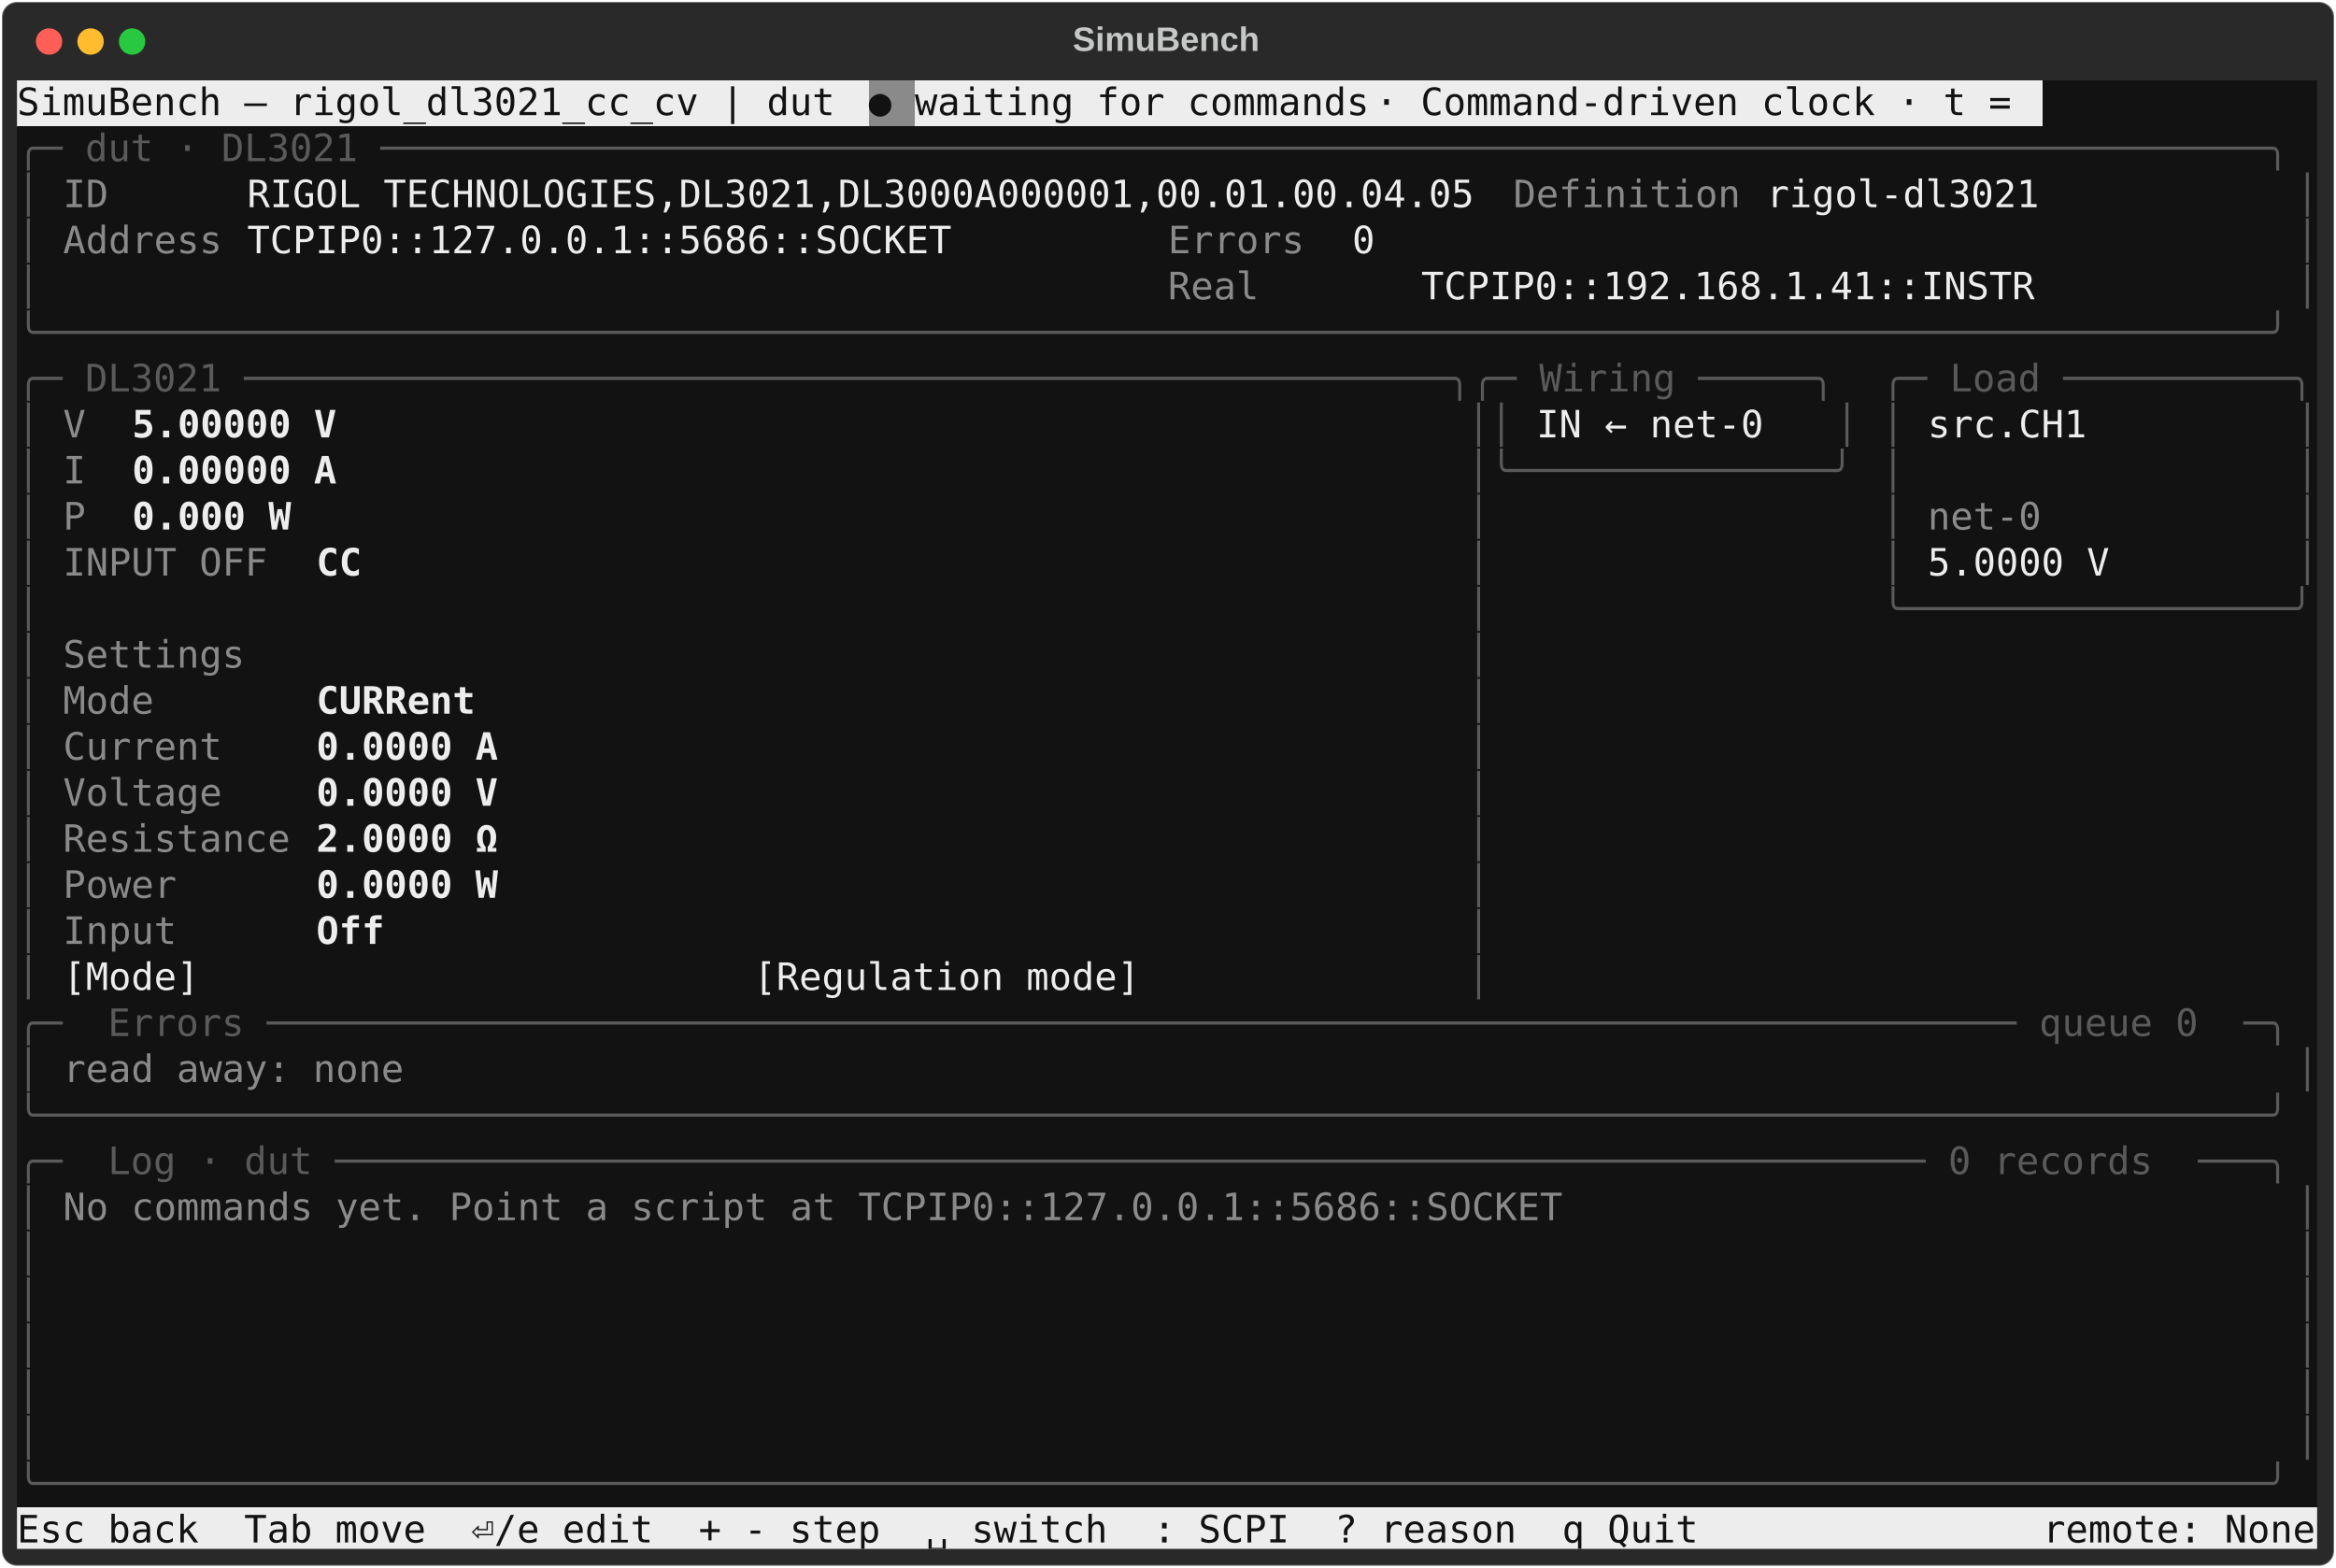
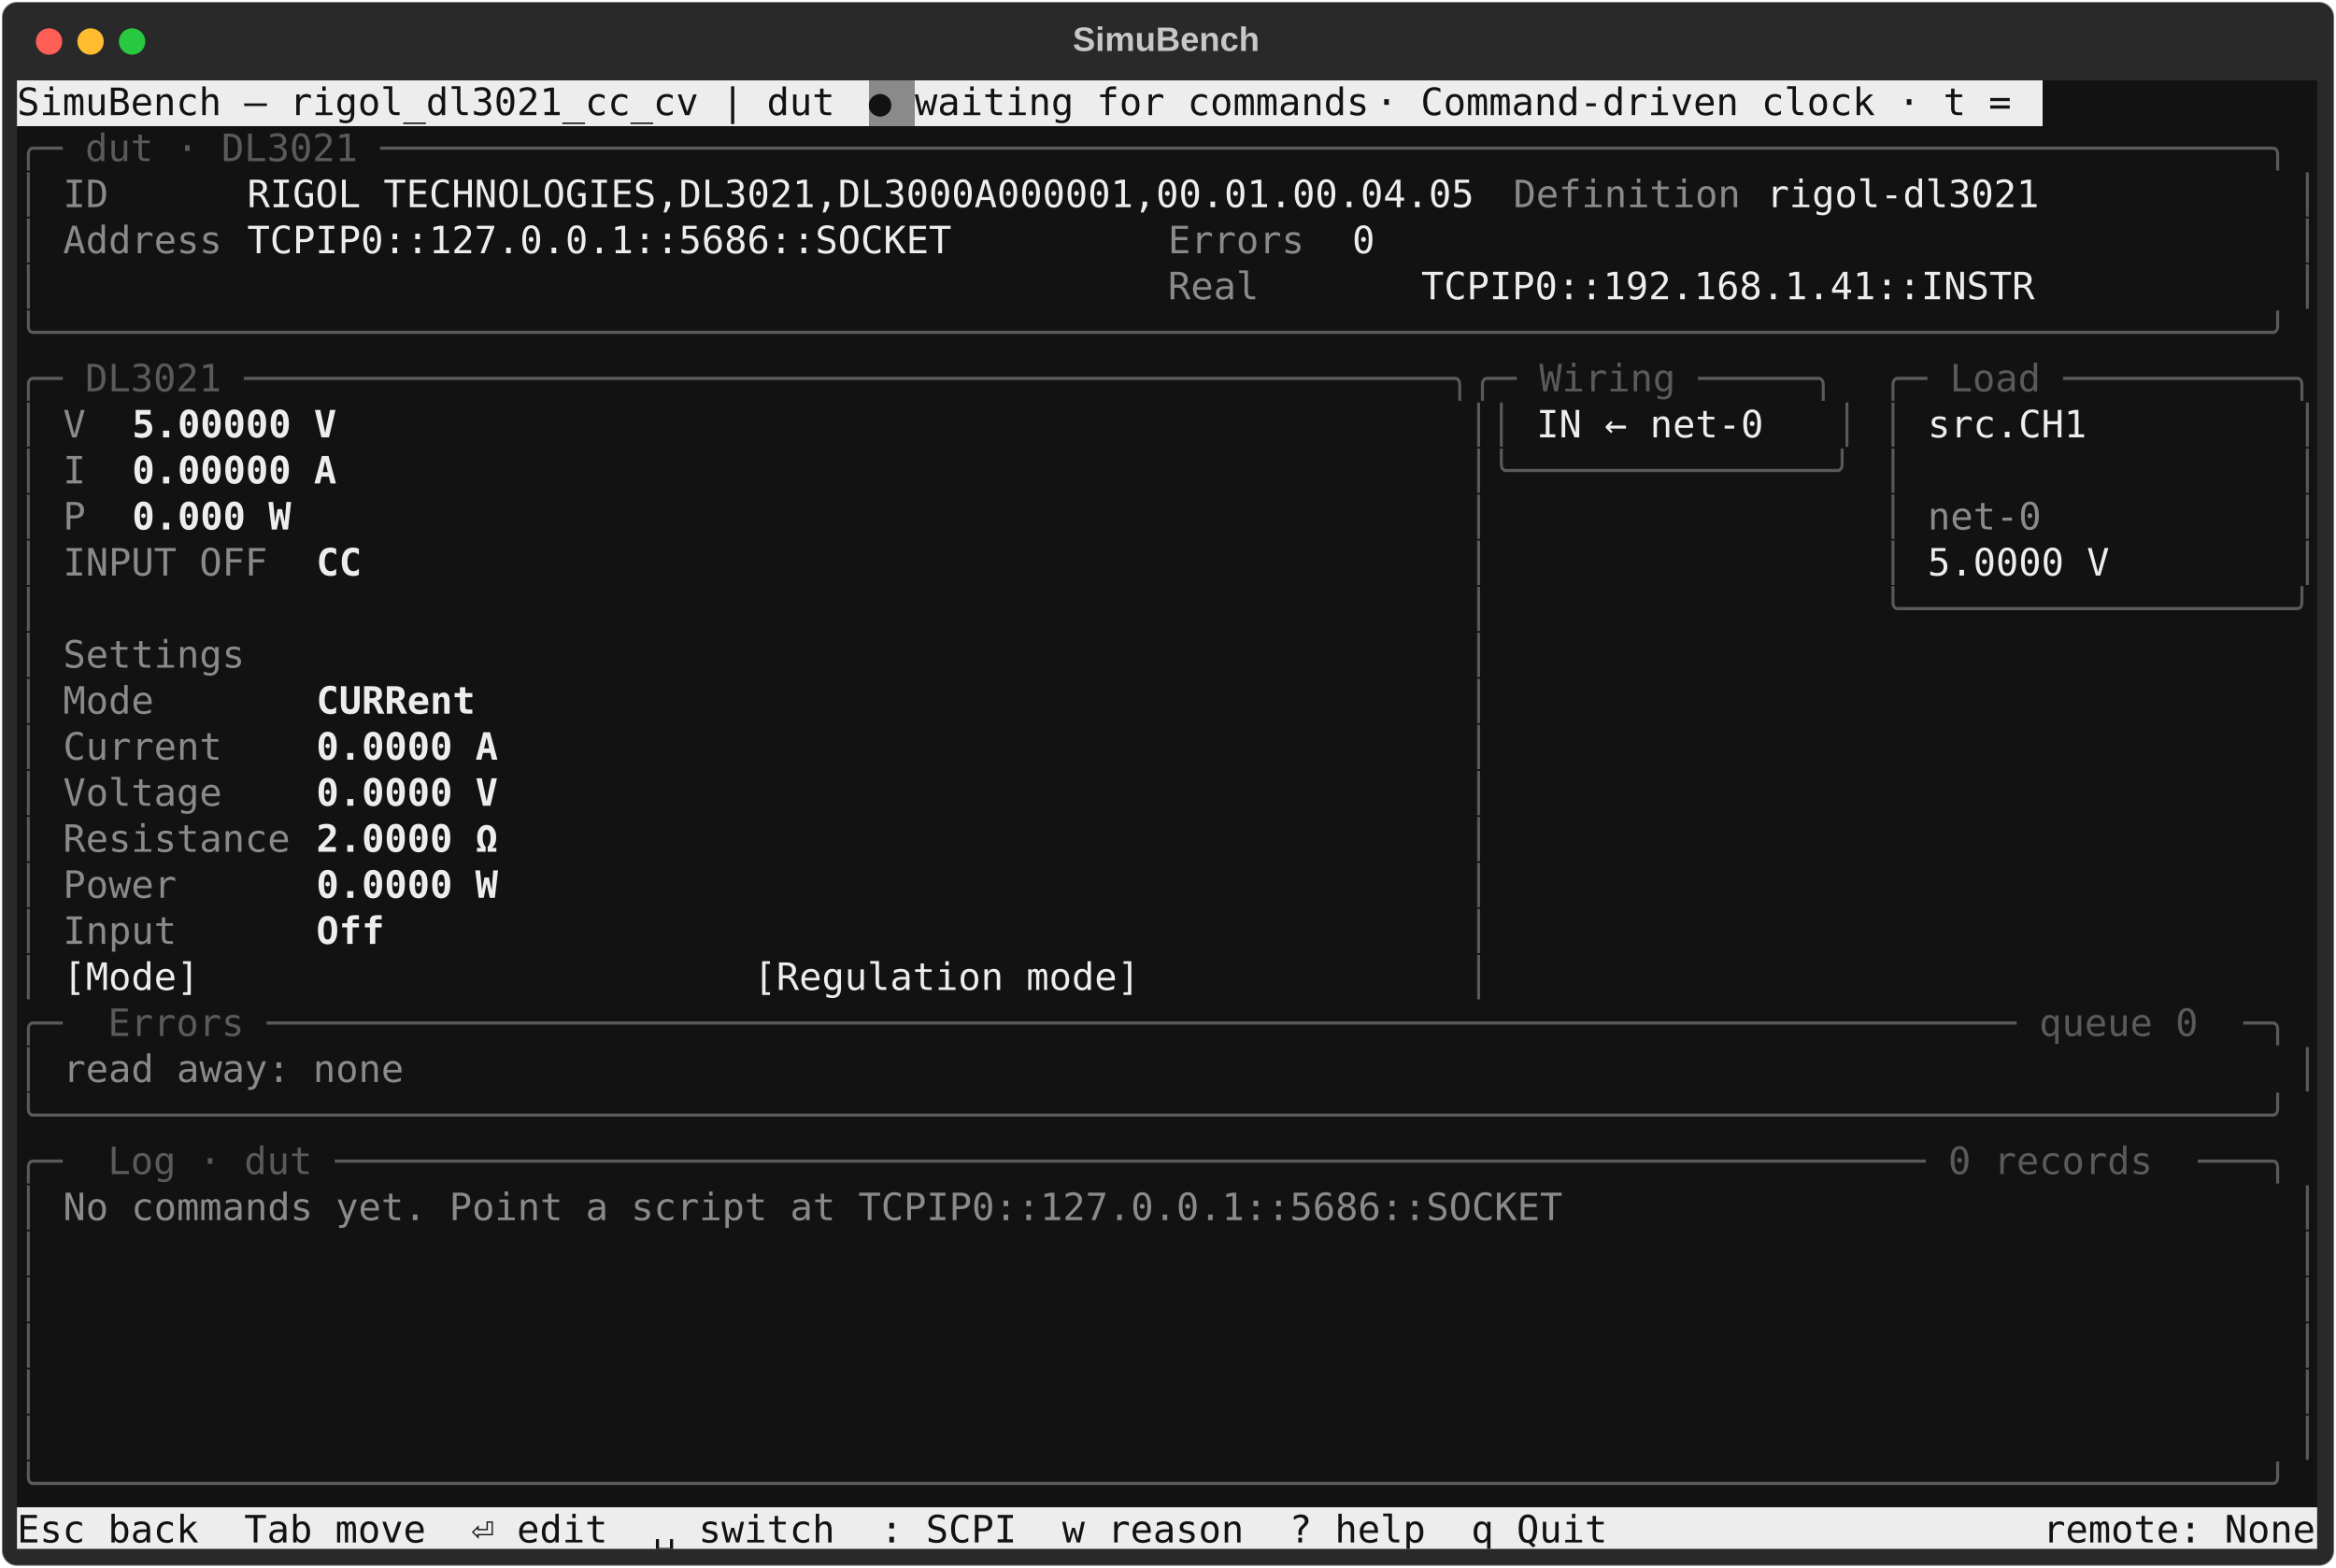
<svg xmlns="http://www.w3.org/2000/svg" class="rich-terminal" viewBox="0 0 1238 830.8">
  <style>

    @font-face {
        font-family: "Fira Code";
        src: local("FiraCode-Regular"),
                url("https://cdnjs.cloudflare.com/ajax/libs/firacode/6.2.0/woff2/FiraCode-Regular.woff2") format("woff2"),
                url("https://cdnjs.cloudflare.com/ajax/libs/firacode/6.2.0/woff/FiraCode-Regular.woff") format("woff");
        font-style: normal;
        font-weight: 400;
    }
    @font-face {
        font-family: "Fira Code";
        src: local("FiraCode-Bold"),
                url("https://cdnjs.cloudflare.com/ajax/libs/firacode/6.2.0/woff2/FiraCode-Bold.woff2") format("woff2"),
                url("https://cdnjs.cloudflare.com/ajax/libs/firacode/6.2.0/woff/FiraCode-Bold.woff") format("woff");
        font-style: bold;
        font-weight: 700;
    }

    .terminal-matrix {
        font-family: Fira Code, monospace;
        font-size: 20px;
        line-height: 24.4px;
        font-variant-east-asian: full-width;
    }

    .terminal-title {
        font-size: 18px;
        font-weight: bold;
        font-family: arial;
    }

    .terminal-r1 { fill: #121212 }
.terminal-r2 { fill: #c5c8c6 }
.terminal-r3 { fill: #5a5a5a }
.terminal-r4 { fill: #8a8a8a }
.terminal-r5 { fill: #ededed }
.terminal-r6 { fill: #ededed;font-weight: bold }
    </style>
  <defs>
    <clipPath id="terminal-clip-terminal">
      <rect x="0" y="0" width="1219.0" height="779.8" />
    </clipPath>
    <clipPath id="terminal-line-0">
      <rect x="0" y="1.5" width="1220" height="24.65" />
    </clipPath>
    <clipPath id="terminal-line-1">
      <rect x="0" y="25.9" width="1220" height="24.65" />
    </clipPath>
    <clipPath id="terminal-line-2">
      <rect x="0" y="50.3" width="1220" height="24.65" />
    </clipPath>
    <clipPath id="terminal-line-3">
      <rect x="0" y="74.7" width="1220" height="24.65" />
    </clipPath>
    <clipPath id="terminal-line-4">
      <rect x="0" y="99.1" width="1220" height="24.65" />
    </clipPath>
    <clipPath id="terminal-line-5">
      <rect x="0" y="123.5" width="1220" height="24.65" />
    </clipPath>
    <clipPath id="terminal-line-6">
      <rect x="0" y="147.9" width="1220" height="24.65" />
    </clipPath>
    <clipPath id="terminal-line-7">
      <rect x="0" y="172.3" width="1220" height="24.65" />
    </clipPath>
    <clipPath id="terminal-line-8">
      <rect x="0" y="196.7" width="1220" height="24.65" />
    </clipPath>
    <clipPath id="terminal-line-9">
      <rect x="0" y="221.1" width="1220" height="24.65" />
    </clipPath>
    <clipPath id="terminal-line-10">
      <rect x="0" y="245.5" width="1220" height="24.65" />
    </clipPath>
    <clipPath id="terminal-line-11">
      <rect x="0" y="269.9" width="1220" height="24.65" />
    </clipPath>
    <clipPath id="terminal-line-12">
      <rect x="0" y="294.3" width="1220" height="24.65" />
    </clipPath>
    <clipPath id="terminal-line-13">
      <rect x="0" y="318.7" width="1220" height="24.65" />
    </clipPath>
    <clipPath id="terminal-line-14">
      <rect x="0" y="343.1" width="1220" height="24.65" />
    </clipPath>
    <clipPath id="terminal-line-15">
      <rect x="0" y="367.5" width="1220" height="24.65" />
    </clipPath>
    <clipPath id="terminal-line-16">
      <rect x="0" y="391.9" width="1220" height="24.65" />
    </clipPath>
    <clipPath id="terminal-line-17">
      <rect x="0" y="416.3" width="1220" height="24.65" />
    </clipPath>
    <clipPath id="terminal-line-18">
      <rect x="0" y="440.7" width="1220" height="24.65" />
    </clipPath>
    <clipPath id="terminal-line-19">
      <rect x="0" y="465.1" width="1220" height="24.65" />
    </clipPath>
    <clipPath id="terminal-line-20">
      <rect x="0" y="489.5" width="1220" height="24.65" />
    </clipPath>
    <clipPath id="terminal-line-21">
      <rect x="0" y="513.9" width="1220" height="24.65" />
    </clipPath>
    <clipPath id="terminal-line-22">
      <rect x="0" y="538.3" width="1220" height="24.65" />
    </clipPath>
    <clipPath id="terminal-line-23">
      <rect x="0" y="562.7" width="1220" height="24.65" />
    </clipPath>
    <clipPath id="terminal-line-24">
      <rect x="0" y="587.1" width="1220" height="24.65" />
    </clipPath>
    <clipPath id="terminal-line-25">
      <rect x="0" y="611.5" width="1220" height="24.65" />
    </clipPath>
    <clipPath id="terminal-line-26">
      <rect x="0" y="635.9" width="1220" height="24.65" />
    </clipPath>
    <clipPath id="terminal-line-27">
      <rect x="0" y="660.3" width="1220" height="24.65" />
    </clipPath>
    <clipPath id="terminal-line-28">
      <rect x="0" y="684.7" width="1220" height="24.65" />
    </clipPath>
    <clipPath id="terminal-line-29">
      <rect x="0" y="709.1" width="1220" height="24.65" />
    </clipPath>
    <clipPath id="terminal-line-30">
      <rect x="0" y="733.5" width="1220" height="24.65" />
    </clipPath>
  </defs>
  <rect fill="#292929" stroke="rgba(255,255,255,0.35)" stroke-width="1" x="1" y="1" width="1236" height="828.8" rx="8" />
  <text class="terminal-title" fill="#c5c8c6" text-anchor="middle" x="618" y="27">SimuBench</text>
  <g transform="translate(26,22)">
    <circle cx="0" cy="0" r="7" fill="#ff5f57" />
    <circle cx="22" cy="0" r="7" fill="#febc2e" />
    <circle cx="44" cy="0" r="7" fill="#28c840" />
  </g>
  <g transform="translate(9, 41)" clip-path="url(#terminal-clip-terminal)">
    <rect fill="#ededed" x="0" y="1.5" width="439.2" height="24.65" shape-rendering="crispEdges" />
    <rect fill="#ededed" x="439.2" y="1.5" width="12.2" height="24.65" shape-rendering="crispEdges" />
    <rect fill="#8a8a8a" x="451.4" y="1.5" width="24.4" height="24.65" shape-rendering="crispEdges" />
    <rect fill="#ededed" x="475.8" y="1.5" width="244" height="24.65" shape-rendering="crispEdges" />
    <rect fill="#ededed" x="719.8" y="1.5" width="353.8" height="24.65" shape-rendering="crispEdges" />
    <rect fill="#121212" x="1073.6" y="1.5" width="146.4" height="24.65" shape-rendering="crispEdges" />
    <rect fill="#121212" x="0" y="25.9" width="1220" height="24.65" shape-rendering="crispEdges" />
    <rect fill="#121212" x="0" y="50.3" width="12.2" height="24.65" shape-rendering="crispEdges" />
    <rect fill="#121212" x="12.2" y="50.3" width="12.2" height="24.65" shape-rendering="crispEdges" />
    <rect fill="#121212" x="24.4" y="50.3" width="97.6" height="24.65" shape-rendering="crispEdges" />
    <rect fill="#121212" x="122" y="50.3" width="671" height="24.65" shape-rendering="crispEdges" />
    <rect fill="#121212" x="793" y="50.3" width="134.2" height="24.65" shape-rendering="crispEdges" />
    <rect fill="#121212" x="927.2" y="50.3" width="268.4" height="24.65" shape-rendering="crispEdges" />
    <rect fill="#121212" x="1195.6" y="50.3" width="12.2" height="24.65" shape-rendering="crispEdges" />
    <rect fill="#121212" x="1207.8" y="50.3" width="12.2" height="24.65" shape-rendering="crispEdges" />
    <rect fill="#121212" x="0" y="74.7" width="12.2" height="24.65" shape-rendering="crispEdges" />
    <rect fill="#121212" x="12.2" y="74.7" width="12.2" height="24.65" shape-rendering="crispEdges" />
    <rect fill="#121212" x="24.4" y="74.7" width="97.6" height="24.65" shape-rendering="crispEdges" />
    <rect fill="#121212" x="122" y="74.7" width="488" height="24.65" shape-rendering="crispEdges" />
    <rect fill="#121212" x="610" y="74.7" width="97.6" height="24.65" shape-rendering="crispEdges" />
    <rect fill="#121212" x="707.6" y="74.7" width="488" height="24.65" shape-rendering="crispEdges" />
    <rect fill="#121212" x="1195.6" y="74.7" width="12.2" height="24.65" shape-rendering="crispEdges" />
    <rect fill="#121212" x="1207.8" y="74.7" width="12.2" height="24.65" shape-rendering="crispEdges" />
    <rect fill="#121212" x="0" y="99.1" width="12.2" height="24.65" shape-rendering="crispEdges" />
    <rect fill="#121212" x="12.2" y="99.1" width="12.2" height="24.65" shape-rendering="crispEdges" />
    <rect fill="#121212" x="24.4" y="99.1" width="585.6" height="24.65" shape-rendering="crispEdges" />
    <rect fill="#121212" x="610" y="99.1" width="134.2" height="24.65" shape-rendering="crispEdges" />
    <rect fill="#121212" x="744.2" y="99.1" width="451.4" height="24.65" shape-rendering="crispEdges" />
    <rect fill="#121212" x="1195.6" y="99.1" width="12.2" height="24.65" shape-rendering="crispEdges" />
    <rect fill="#121212" x="1207.8" y="99.1" width="12.2" height="24.65" shape-rendering="crispEdges" />
    <rect fill="#121212" x="0" y="123.5" width="1220" height="24.65" shape-rendering="crispEdges" />
    <rect fill="#121212" x="0" y="147.9" width="976" height="24.65" shape-rendering="crispEdges" />
    <rect fill="#121212" x="976" y="147.9" width="12.2" height="24.65" shape-rendering="crispEdges" />
    <rect fill="#121212" x="988.2" y="147.9" width="231.8" height="24.65" shape-rendering="crispEdges" />
    <rect fill="#121212" x="0" y="172.3" width="12.2" height="24.65" shape-rendering="crispEdges" />
    <rect fill="#121212" x="12.2" y="172.3" width="12.2" height="24.65" shape-rendering="crispEdges" />
    <rect fill="#121212" x="24.4" y="172.3" width="36.6" height="24.65" shape-rendering="crispEdges" />
    <rect fill="#121212" x="61" y="172.3" width="109.8" height="24.65" shape-rendering="crispEdges" />
    <rect fill="#121212" x="170.8" y="172.3" width="585.6" height="24.65" shape-rendering="crispEdges" />
    <rect fill="#121212" x="756.4" y="172.3" width="12.2" height="24.65" shape-rendering="crispEdges" />
    <rect fill="#121212" x="768.6" y="172.3" width="24.4" height="24.65" shape-rendering="crispEdges" />
    <rect fill="#121212" x="793" y="172.3" width="12.2" height="24.65" shape-rendering="crispEdges" />
    <rect fill="#121212" x="805.2" y="172.3" width="146.4" height="24.65" shape-rendering="crispEdges" />
    <rect fill="#121212" x="951.6" y="172.3" width="12.2" height="24.65" shape-rendering="crispEdges" />
    <rect fill="#121212" x="963.8" y="172.3" width="12.2" height="24.65" shape-rendering="crispEdges" />
    <rect fill="#121212" x="976" y="172.3" width="12.2" height="24.65" shape-rendering="crispEdges" />
    <rect fill="#121212" x="988.2" y="172.3" width="12.2" height="24.65" shape-rendering="crispEdges" />
    <rect fill="#121212" x="1000.4" y="172.3" width="12.2" height="24.65" shape-rendering="crispEdges" />
    <rect fill="#121212" x="1012.6" y="172.3" width="170.8" height="24.65" shape-rendering="crispEdges" />
    <rect fill="#121212" x="1183.4" y="172.3" width="24.4" height="24.65" shape-rendering="crispEdges" />
    <rect fill="#121212" x="1207.8" y="172.3" width="12.2" height="24.65" shape-rendering="crispEdges" />
    <rect fill="#121212" x="0" y="196.7" width="12.2" height="24.65" shape-rendering="crispEdges" />
    <rect fill="#121212" x="12.2" y="196.7" width="12.2" height="24.65" shape-rendering="crispEdges" />
    <rect fill="#121212" x="24.4" y="196.7" width="36.6" height="24.65" shape-rendering="crispEdges" />
    <rect fill="#121212" x="61" y="196.7" width="109.8" height="24.65" shape-rendering="crispEdges" />
    <rect fill="#121212" x="170.8" y="196.7" width="585.6" height="24.65" shape-rendering="crispEdges" />
    <rect fill="#121212" x="756.4" y="196.7" width="12.2" height="24.65" shape-rendering="crispEdges" />
    <rect fill="#121212" x="768.6" y="196.7" width="207.4" height="24.65" shape-rendering="crispEdges" />
    <rect fill="#121212" x="976" y="196.7" width="12.2" height="24.65" shape-rendering="crispEdges" />
    <rect fill="#121212" x="988.2" y="196.7" width="12.2" height="24.65" shape-rendering="crispEdges" />
    <rect fill="#121212" x="1000.4" y="196.7" width="12.2" height="24.65" shape-rendering="crispEdges" />
    <rect fill="#121212" x="1012.6" y="196.7" width="170.8" height="24.65" shape-rendering="crispEdges" />
    <rect fill="#121212" x="1183.4" y="196.7" width="24.4" height="24.65" shape-rendering="crispEdges" />
    <rect fill="#121212" x="1207.8" y="196.7" width="12.2" height="24.65" shape-rendering="crispEdges" />
    <rect fill="#121212" x="0" y="221.1" width="12.2" height="24.65" shape-rendering="crispEdges" />
    <rect fill="#121212" x="12.2" y="221.1" width="12.2" height="24.65" shape-rendering="crispEdges" />
    <rect fill="#121212" x="24.4" y="221.1" width="36.6" height="24.65" shape-rendering="crispEdges" />
    <rect fill="#121212" x="61" y="221.1" width="85.4" height="24.65" shape-rendering="crispEdges" />
    <rect fill="#121212" x="146.4" y="221.1" width="610" height="24.65" shape-rendering="crispEdges" />
    <rect fill="#121212" x="756.4" y="221.1" width="12.2" height="24.65" shape-rendering="crispEdges" />
    <rect fill="#121212" x="768.6" y="221.1" width="12.2" height="24.65" shape-rendering="crispEdges" />
    <rect fill="#121212" x="780.8" y="221.1" width="207.4" height="24.65" shape-rendering="crispEdges" />
    <rect fill="#121212" x="988.2" y="221.1" width="12.2" height="24.65" shape-rendering="crispEdges" />
    <rect fill="#121212" x="1000.4" y="221.1" width="12.2" height="24.65" shape-rendering="crispEdges" />
    <rect fill="#121212" x="1012.6" y="221.1" width="61" height="24.65" shape-rendering="crispEdges" />
    <rect fill="#121212" x="1073.6" y="221.1" width="109.8" height="24.65" shape-rendering="crispEdges" />
    <rect fill="#121212" x="1183.4" y="221.1" width="24.4" height="24.65" shape-rendering="crispEdges" />
    <rect fill="#121212" x="1207.8" y="221.1" width="12.2" height="24.65" shape-rendering="crispEdges" />
    <rect fill="#121212" x="0" y="245.5" width="12.2" height="24.65" shape-rendering="crispEdges" />
    <rect fill="#121212" x="12.2" y="245.5" width="12.2" height="24.65" shape-rendering="crispEdges" />
    <rect fill="#121212" x="24.4" y="245.5" width="109.8" height="24.65" shape-rendering="crispEdges" />
    <rect fill="#121212" x="134.2" y="245.5" width="24.4" height="24.65" shape-rendering="crispEdges" />
    <rect fill="#121212" x="158.6" y="245.5" width="24.4" height="24.65" shape-rendering="crispEdges" />
    <rect fill="#121212" x="183" y="245.5" width="573.4" height="24.65" shape-rendering="crispEdges" />
    <rect fill="#121212" x="756.4" y="245.5" width="12.2" height="24.65" shape-rendering="crispEdges" />
    <rect fill="#121212" x="768.6" y="245.5" width="12.2" height="24.65" shape-rendering="crispEdges" />
    <rect fill="#121212" x="780.8" y="245.5" width="207.4" height="24.65" shape-rendering="crispEdges" />
    <rect fill="#121212" x="988.2" y="245.5" width="12.2" height="24.65" shape-rendering="crispEdges" />
    <rect fill="#121212" x="1000.4" y="245.5" width="12.2" height="24.65" shape-rendering="crispEdges" />
    <rect fill="#121212" x="1012.6" y="245.5" width="170.8" height="24.65" shape-rendering="crispEdges" />
    <rect fill="#121212" x="1183.4" y="245.5" width="24.4" height="24.65" shape-rendering="crispEdges" />
    <rect fill="#121212" x="1207.8" y="245.5" width="12.2" height="24.65" shape-rendering="crispEdges" />
    <rect fill="#121212" x="0" y="269.9" width="12.2" height="24.65" shape-rendering="crispEdges" />
    <rect fill="#121212" x="12.2" y="269.9" width="12.2" height="24.65" shape-rendering="crispEdges" />
    <rect fill="#121212" x="24.4" y="269.9" width="732" height="24.65" shape-rendering="crispEdges" />
    <rect fill="#121212" x="756.4" y="269.9" width="12.2" height="24.65" shape-rendering="crispEdges" />
    <rect fill="#121212" x="768.6" y="269.9" width="12.2" height="24.65" shape-rendering="crispEdges" />
    <rect fill="#121212" x="780.8" y="269.9" width="207.4" height="24.65" shape-rendering="crispEdges" />
    <rect fill="#121212" x="988.2" y="269.9" width="231.8" height="24.65" shape-rendering="crispEdges" />
    <rect fill="#121212" x="0" y="294.3" width="12.2" height="24.65" shape-rendering="crispEdges" />
    <rect fill="#121212" x="12.2" y="294.3" width="12.2" height="24.65" shape-rendering="crispEdges" />
    <rect fill="#121212" x="24.4" y="294.3" width="231.8" height="24.65" shape-rendering="crispEdges" />
    <rect fill="#121212" x="256.2" y="294.3" width="500.2" height="24.65" shape-rendering="crispEdges" />
    <rect fill="#121212" x="756.4" y="294.3" width="12.2" height="24.65" shape-rendering="crispEdges" />
    <rect fill="#121212" x="768.6" y="294.3" width="12.2" height="24.65" shape-rendering="crispEdges" />
    <rect fill="#121212" x="780.8" y="294.3" width="439.2" height="24.65" shape-rendering="crispEdges" />
    <rect fill="#121212" x="0" y="318.7" width="12.2" height="24.65" shape-rendering="crispEdges" />
    <rect fill="#121212" x="12.2" y="318.7" width="12.2" height="24.65" shape-rendering="crispEdges" />
    <rect fill="#121212" x="24.4" y="318.7" width="134.2" height="24.65" shape-rendering="crispEdges" />
    <rect fill="#121212" x="158.6" y="318.7" width="97.6" height="24.65" shape-rendering="crispEdges" />
    <rect fill="#121212" x="256.2" y="318.7" width="500.2" height="24.65" shape-rendering="crispEdges" />
    <rect fill="#121212" x="756.4" y="318.7" width="12.2" height="24.65" shape-rendering="crispEdges" />
    <rect fill="#121212" x="768.6" y="318.7" width="12.2" height="24.65" shape-rendering="crispEdges" />
    <rect fill="#121212" x="780.8" y="318.7" width="439.2" height="24.65" shape-rendering="crispEdges" />
    <rect fill="#121212" x="0" y="343.1" width="12.2" height="24.65" shape-rendering="crispEdges" />
    <rect fill="#121212" x="12.2" y="343.1" width="12.2" height="24.65" shape-rendering="crispEdges" />
    <rect fill="#121212" x="24.4" y="343.1" width="134.2" height="24.65" shape-rendering="crispEdges" />
    <rect fill="#121212" x="158.6" y="343.1" width="97.6" height="24.65" shape-rendering="crispEdges" />
    <rect fill="#121212" x="256.2" y="343.1" width="500.2" height="24.65" shape-rendering="crispEdges" />
    <rect fill="#121212" x="756.4" y="343.1" width="12.2" height="24.65" shape-rendering="crispEdges" />
    <rect fill="#121212" x="768.6" y="343.1" width="12.2" height="24.65" shape-rendering="crispEdges" />
    <rect fill="#121212" x="780.8" y="343.1" width="439.2" height="24.65" shape-rendering="crispEdges" />
    <rect fill="#121212" x="0" y="367.5" width="12.2" height="24.65" shape-rendering="crispEdges" />
    <rect fill="#121212" x="12.2" y="367.5" width="12.2" height="24.65" shape-rendering="crispEdges" />
    <rect fill="#121212" x="24.4" y="367.5" width="134.2" height="24.65" shape-rendering="crispEdges" />
    <rect fill="#121212" x="158.6" y="367.5" width="97.6" height="24.65" shape-rendering="crispEdges" />
    <rect fill="#121212" x="256.2" y="367.5" width="500.2" height="24.65" shape-rendering="crispEdges" />
    <rect fill="#121212" x="756.4" y="367.5" width="12.2" height="24.65" shape-rendering="crispEdges" />
    <rect fill="#121212" x="768.6" y="367.5" width="12.2" height="24.65" shape-rendering="crispEdges" />
    <rect fill="#121212" x="780.8" y="367.5" width="439.2" height="24.65" shape-rendering="crispEdges" />
    <rect fill="#121212" x="0" y="391.9" width="12.2" height="24.65" shape-rendering="crispEdges" />
    <rect fill="#121212" x="12.2" y="391.9" width="12.2" height="24.65" shape-rendering="crispEdges" />
    <rect fill="#121212" x="24.4" y="391.9" width="134.2" height="24.65" shape-rendering="crispEdges" />
    <rect fill="#121212" x="158.6" y="391.9" width="97.6" height="24.65" shape-rendering="crispEdges" />
    <rect fill="#121212" x="256.2" y="391.9" width="500.2" height="24.65" shape-rendering="crispEdges" />
    <rect fill="#121212" x="756.4" y="391.9" width="12.2" height="24.65" shape-rendering="crispEdges" />
    <rect fill="#121212" x="768.6" y="391.9" width="12.2" height="24.65" shape-rendering="crispEdges" />
    <rect fill="#121212" x="780.8" y="391.9" width="439.2" height="24.65" shape-rendering="crispEdges" />
    <rect fill="#121212" x="0" y="416.3" width="12.2" height="24.65" shape-rendering="crispEdges" />
    <rect fill="#121212" x="12.2" y="416.3" width="12.2" height="24.65" shape-rendering="crispEdges" />
    <rect fill="#121212" x="24.4" y="416.3" width="134.2" height="24.65" shape-rendering="crispEdges" />
    <rect fill="#121212" x="158.6" y="416.3" width="97.6" height="24.65" shape-rendering="crispEdges" />
    <rect fill="#121212" x="256.2" y="416.3" width="500.2" height="24.65" shape-rendering="crispEdges" />
    <rect fill="#121212" x="756.4" y="416.3" width="12.2" height="24.65" shape-rendering="crispEdges" />
    <rect fill="#121212" x="768.6" y="416.3" width="12.2" height="24.65" shape-rendering="crispEdges" />
    <rect fill="#121212" x="780.8" y="416.3" width="439.2" height="24.65" shape-rendering="crispEdges" />
    <rect fill="#121212" x="0" y="440.7" width="12.2" height="24.65" shape-rendering="crispEdges" />
    <rect fill="#121212" x="12.2" y="440.7" width="12.2" height="24.65" shape-rendering="crispEdges" />
    <rect fill="#121212" x="24.4" y="440.7" width="134.2" height="24.65" shape-rendering="crispEdges" />
    <rect fill="#121212" x="158.6" y="440.7" width="97.6" height="24.65" shape-rendering="crispEdges" />
    <rect fill="#121212" x="256.2" y="440.7" width="500.2" height="24.65" shape-rendering="crispEdges" />
    <rect fill="#121212" x="756.4" y="440.7" width="12.2" height="24.65" shape-rendering="crispEdges" />
    <rect fill="#121212" x="768.6" y="440.7" width="12.2" height="24.65" shape-rendering="crispEdges" />
    <rect fill="#121212" x="780.8" y="440.7" width="439.2" height="24.65" shape-rendering="crispEdges" />
    <rect fill="#121212" x="0" y="465.1" width="12.2" height="24.65" shape-rendering="crispEdges" />
    <rect fill="#121212" x="12.2" y="465.1" width="12.2" height="24.65" shape-rendering="crispEdges" />
    <rect fill="#121212" x="24.4" y="465.1" width="73.2" height="24.65" shape-rendering="crispEdges" />
    <rect fill="#121212" x="97.6" y="465.1" width="292.8" height="24.65" shape-rendering="crispEdges" />
    <rect fill="#121212" x="390.4" y="465.1" width="207.4" height="24.65" shape-rendering="crispEdges" />
    <rect fill="#121212" x="597.8" y="465.1" width="170.8" height="24.65" shape-rendering="crispEdges" />
    <rect fill="#121212" x="768.6" y="465.1" width="12.2" height="24.65" shape-rendering="crispEdges" />
    <rect fill="#121212" x="780.8" y="465.1" width="439.2" height="24.65" shape-rendering="crispEdges" />
    <rect fill="#121212" x="0" y="489.5" width="1220" height="24.65" shape-rendering="crispEdges" />
    <rect fill="#121212" x="0" y="513.9" width="12.2" height="24.65" shape-rendering="crispEdges" />
    <rect fill="#121212" x="12.2" y="513.9" width="12.2" height="24.65" shape-rendering="crispEdges" />
    <rect fill="#121212" x="24.4" y="513.9" width="183" height="24.65" shape-rendering="crispEdges" />
    <rect fill="#121212" x="207.4" y="513.9" width="988.2" height="24.65" shape-rendering="crispEdges" />
    <rect fill="#121212" x="1195.6" y="513.9" width="12.2" height="24.65" shape-rendering="crispEdges" />
    <rect fill="#121212" x="1207.8" y="513.9" width="12.2" height="24.65" shape-rendering="crispEdges" />
    <rect fill="#121212" x="0" y="538.3" width="1220" height="24.65" shape-rendering="crispEdges" />
    <rect fill="#121212" x="0" y="562.7" width="1220" height="24.65" shape-rendering="crispEdges" />
    <rect fill="#121212" x="0" y="587.1" width="12.2" height="24.65" shape-rendering="crispEdges" />
    <rect fill="#121212" x="12.2" y="587.1" width="12.2" height="24.65" shape-rendering="crispEdges" />
    <rect fill="#121212" x="24.4" y="587.1" width="805.2" height="24.65" shape-rendering="crispEdges" />
    <rect fill="#121212" x="829.6" y="587.1" width="378.2" height="24.65" shape-rendering="crispEdges" />
    <rect fill="#121212" x="1207.8" y="587.1" width="12.2" height="24.65" shape-rendering="crispEdges" />
    <rect fill="#121212" x="0" y="611.5" width="12.2" height="24.65" shape-rendering="crispEdges" />
    <rect fill="#121212" x="12.2" y="611.5" width="1195.6" height="24.65" shape-rendering="crispEdges" />
    <rect fill="#121212" x="1207.8" y="611.5" width="12.2" height="24.65" shape-rendering="crispEdges" />
    <rect fill="#121212" x="0" y="635.9" width="12.2" height="24.65" shape-rendering="crispEdges" />
    <rect fill="#121212" x="12.2" y="635.9" width="1195.6" height="24.65" shape-rendering="crispEdges" />
    <rect fill="#121212" x="1207.8" y="635.9" width="12.2" height="24.65" shape-rendering="crispEdges" />
    <rect fill="#121212" x="0" y="660.3" width="12.2" height="24.65" shape-rendering="crispEdges" />
    <rect fill="#121212" x="12.2" y="660.3" width="1195.6" height="24.65" shape-rendering="crispEdges" />
    <rect fill="#121212" x="1207.8" y="660.3" width="12.2" height="24.65" shape-rendering="crispEdges" />
    <rect fill="#121212" x="0" y="684.7" width="12.2" height="24.65" shape-rendering="crispEdges" />
    <rect fill="#121212" x="12.2" y="684.7" width="1195.6" height="24.65" shape-rendering="crispEdges" />
    <rect fill="#121212" x="1207.8" y="684.7" width="12.2" height="24.65" shape-rendering="crispEdges" />
    <rect fill="#121212" x="0" y="709.1" width="12.2" height="24.65" shape-rendering="crispEdges" />
    <rect fill="#121212" x="12.2" y="709.1" width="1195.6" height="24.65" shape-rendering="crispEdges" />
    <rect fill="#121212" x="1207.8" y="709.1" width="12.2" height="24.65" shape-rendering="crispEdges" />
    <rect fill="#121212" x="0" y="733.5" width="1220" height="24.65" shape-rendering="crispEdges" />
-     <rect fill="#ededed" x="0" y="757.9" width="902.8" height="24.65" shape-rendering="crispEdges" />
-     <rect fill="#ededed" x="902.8" y="757.9" width="170.8" height="24.65" shape-rendering="crispEdges" />
+     <rect fill="#ededed" x="0" y="757.9" width="854" height="24.65" shape-rendering="crispEdges" />
+     <rect fill="#ededed" x="854" y="757.9" width="219.6" height="24.65" shape-rendering="crispEdges" />
    <rect fill="#ededed" x="1073.6" y="757.9" width="146.4" height="24.65" shape-rendering="crispEdges" />
    <g class="terminal-matrix">
      <text class="terminal-r1" x="0" y="20" textLength="439.2" clip-path="url(#terminal-line-0)">SimuBench — rigol_dl3021_cc_cv | dut</text>
      <text class="terminal-r1" x="451.4" y="20" textLength="24.4" clip-path="url(#terminal-line-0)">● </text>
      <text class="terminal-r1" x="475.8" y="20" textLength="244" clip-path="url(#terminal-line-0)">waiting for commands</text>
      <text class="terminal-r1" x="719.8" y="20" textLength="353.8" clip-path="url(#terminal-line-0)"> · Command-driven clock · t =</text>
      <text class="terminal-r2" x="1220" y="20" textLength="12.2" clip-path="url(#terminal-line-0)">
</text>
      <text class="terminal-r3" x="0" y="44.4" textLength="1220" clip-path="url(#terminal-line-1)">╭─ dut · DL3021 ───────────────────────────────────────────────────────────────────────────────────╮</text>
      <text class="terminal-r2" x="1220" y="44.4" textLength="12.2" clip-path="url(#terminal-line-1)">
</text>
      <text class="terminal-r3" x="0" y="68.8" textLength="12.2" clip-path="url(#terminal-line-2)">│</text>
      <text class="terminal-r4" x="24.4" y="68.8" textLength="97.6" clip-path="url(#terminal-line-2)">ID      </text>
      <text class="terminal-r5" x="122" y="68.8" textLength="671" clip-path="url(#terminal-line-2)">RIGOL TECHNOLOGIES,DL3021,DL3000A000001,00.01.00.04.05 </text>
      <text class="terminal-r4" x="793" y="68.8" textLength="134.2" clip-path="url(#terminal-line-2)">Definition </text>
      <text class="terminal-r5" x="927.2" y="68.8" textLength="268.4" clip-path="url(#terminal-line-2)">rigol-dl3021          </text>
      <text class="terminal-r3" x="1207.8" y="68.8" textLength="12.2" clip-path="url(#terminal-line-2)">│</text>
      <text class="terminal-r2" x="1220" y="68.8" textLength="12.2" clip-path="url(#terminal-line-2)">
</text>
      <text class="terminal-r3" x="0" y="93.2" textLength="12.2" clip-path="url(#terminal-line-3)">│</text>
      <text class="terminal-r4" x="24.4" y="93.2" textLength="97.6" clip-path="url(#terminal-line-3)">Address </text>
      <text class="terminal-r5" x="122" y="93.2" textLength="488" clip-path="url(#terminal-line-3)">TCPIP0::127.0.0.1::5686::SOCKET         </text>
      <text class="terminal-r4" x="610" y="93.2" textLength="97.6" clip-path="url(#terminal-line-3)">Errors  </text>
      <text class="terminal-r5" x="707.6" y="93.2" textLength="488" clip-path="url(#terminal-line-3)">0                                       </text>
      <text class="terminal-r3" x="1207.8" y="93.2" textLength="12.2" clip-path="url(#terminal-line-3)">│</text>
      <text class="terminal-r2" x="1220" y="93.2" textLength="12.2" clip-path="url(#terminal-line-3)">
</text>
      <text class="terminal-r3" x="0" y="117.6" textLength="12.2" clip-path="url(#terminal-line-4)">│</text>
      <text class="terminal-r4" x="610" y="117.6" textLength="134.2" clip-path="url(#terminal-line-4)">Real       </text>
      <text class="terminal-r5" x="744.2" y="117.6" textLength="451.4" clip-path="url(#terminal-line-4)">TCPIP0::192.168.1.41::INSTR          </text>
      <text class="terminal-r3" x="1207.8" y="117.6" textLength="12.2" clip-path="url(#terminal-line-4)">│</text>
      <text class="terminal-r2" x="1220" y="117.6" textLength="12.2" clip-path="url(#terminal-line-4)">
</text>
      <text class="terminal-r3" x="0" y="142" textLength="1220" clip-path="url(#terminal-line-5)">╰──────────────────────────────────────────────────────────────────────────────────────────────────╯</text>
      <text class="terminal-r2" x="1220" y="142" textLength="12.2" clip-path="url(#terminal-line-5)">
</text>
      <text class="terminal-r3" x="0" y="166.4" textLength="976" clip-path="url(#terminal-line-6)">╭─ DL3021 ─────────────────────────────────────────────────────╮╭─ Wiring ─────╮</text>
      <text class="terminal-r3" x="988.2" y="166.4" textLength="231.8" clip-path="url(#terminal-line-6)">╭─ Load ──────────╮</text>
      <text class="terminal-r2" x="1220" y="166.4" textLength="12.2" clip-path="url(#terminal-line-6)">
</text>
      <text class="terminal-r3" x="0" y="190.8" textLength="12.2" clip-path="url(#terminal-line-7)">│</text>
      <text class="terminal-r4" x="24.4" y="190.8" textLength="36.6" clip-path="url(#terminal-line-7)">V  </text>
      <text class="terminal-r6" x="61" y="190.8" textLength="109.8" clip-path="url(#terminal-line-7)">5.00000 V</text>
      <text class="terminal-r3" x="768.6" y="190.8" textLength="24.4" clip-path="url(#terminal-line-7)">││</text>
      <text class="terminal-r5" x="805.2" y="190.8" textLength="146.4" clip-path="url(#terminal-line-7)">IN ← net-0  </text>
      <text class="terminal-r3" x="963.8" y="190.8" textLength="12.2" clip-path="url(#terminal-line-7)">│</text>
      <text class="terminal-r3" x="988.2" y="190.8" textLength="12.2" clip-path="url(#terminal-line-7)">│</text>
      <text class="terminal-r5" x="1012.6" y="190.8" textLength="170.8" clip-path="url(#terminal-line-7)">src.CH1       </text>
      <text class="terminal-r3" x="1207.8" y="190.8" textLength="12.2" clip-path="url(#terminal-line-7)">│</text>
      <text class="terminal-r2" x="1220" y="190.8" textLength="12.2" clip-path="url(#terminal-line-7)">
</text>
      <text class="terminal-r3" x="0" y="215.2" textLength="12.2" clip-path="url(#terminal-line-8)">│</text>
      <text class="terminal-r4" x="24.4" y="215.2" textLength="36.6" clip-path="url(#terminal-line-8)">I  </text>
      <text class="terminal-r6" x="61" y="215.2" textLength="109.8" clip-path="url(#terminal-line-8)">0.00000 A</text>
      <text class="terminal-r3" x="768.6" y="215.2" textLength="207.4" clip-path="url(#terminal-line-8)">│╰──────────────╯</text>
      <text class="terminal-r3" x="988.2" y="215.2" textLength="12.2" clip-path="url(#terminal-line-8)">│</text>
      <text class="terminal-r3" x="1207.8" y="215.2" textLength="12.2" clip-path="url(#terminal-line-8)">│</text>
      <text class="terminal-r2" x="1220" y="215.2" textLength="12.2" clip-path="url(#terminal-line-8)">
</text>
      <text class="terminal-r3" x="0" y="239.6" textLength="12.2" clip-path="url(#terminal-line-9)">│</text>
      <text class="terminal-r4" x="24.4" y="239.6" textLength="36.6" clip-path="url(#terminal-line-9)">P  </text>
      <text class="terminal-r6" x="61" y="239.6" textLength="85.4" clip-path="url(#terminal-line-9)">0.000 W</text>
      <text class="terminal-r3" x="768.6" y="239.6" textLength="12.2" clip-path="url(#terminal-line-9)">│</text>
      <text class="terminal-r3" x="988.2" y="239.6" textLength="12.2" clip-path="url(#terminal-line-9)">│</text>
      <text class="terminal-r4" x="1012.6" y="239.6" textLength="61" clip-path="url(#terminal-line-9)">net-0</text>
      <text class="terminal-r3" x="1207.8" y="239.6" textLength="12.2" clip-path="url(#terminal-line-9)">│</text>
      <text class="terminal-r2" x="1220" y="239.6" textLength="12.2" clip-path="url(#terminal-line-9)">
</text>
      <text class="terminal-r3" x="0" y="264" textLength="12.2" clip-path="url(#terminal-line-10)">│</text>
      <text class="terminal-r4" x="24.4" y="264" textLength="109.8" clip-path="url(#terminal-line-10)">INPUT OFF</text>
      <text class="terminal-r6" x="158.6" y="264" textLength="24.4" clip-path="url(#terminal-line-10)">CC</text>
      <text class="terminal-r3" x="768.6" y="264" textLength="12.2" clip-path="url(#terminal-line-10)">│</text>
      <text class="terminal-r3" x="988.2" y="264" textLength="12.2" clip-path="url(#terminal-line-10)">│</text>
      <text class="terminal-r5" x="1012.6" y="264" textLength="170.8" clip-path="url(#terminal-line-10)">5.0000 V      </text>
      <text class="terminal-r3" x="1207.8" y="264" textLength="12.2" clip-path="url(#terminal-line-10)">│</text>
      <text class="terminal-r2" x="1220" y="264" textLength="12.2" clip-path="url(#terminal-line-10)">
</text>
      <text class="terminal-r3" x="0" y="288.4" textLength="12.2" clip-path="url(#terminal-line-11)">│</text>
      <text class="terminal-r3" x="768.6" y="288.4" textLength="12.2" clip-path="url(#terminal-line-11)">│</text>
      <text class="terminal-r3" x="988.2" y="288.4" textLength="231.8" clip-path="url(#terminal-line-11)">╰─────────────────╯</text>
      <text class="terminal-r2" x="1220" y="288.4" textLength="12.2" clip-path="url(#terminal-line-11)">
</text>
      <text class="terminal-r3" x="0" y="312.8" textLength="12.2" clip-path="url(#terminal-line-12)">│</text>
      <text class="terminal-r4" x="24.4" y="312.8" textLength="231.8" clip-path="url(#terminal-line-12)">Settings           </text>
      <text class="terminal-r3" x="768.6" y="312.8" textLength="12.2" clip-path="url(#terminal-line-12)">│</text>
      <text class="terminal-r2" x="1220" y="312.8" textLength="12.2" clip-path="url(#terminal-line-12)">
</text>
      <text class="terminal-r3" x="0" y="337.2" textLength="12.2" clip-path="url(#terminal-line-13)">│</text>
      <text class="terminal-r4" x="24.4" y="337.2" textLength="134.2" clip-path="url(#terminal-line-13)">Mode       </text>
      <text class="terminal-r6" x="158.6" y="337.2" textLength="97.6" clip-path="url(#terminal-line-13)">CURRent </text>
      <text class="terminal-r3" x="768.6" y="337.2" textLength="12.2" clip-path="url(#terminal-line-13)">│</text>
      <text class="terminal-r2" x="1220" y="337.2" textLength="12.2" clip-path="url(#terminal-line-13)">
</text>
      <text class="terminal-r3" x="0" y="361.6" textLength="12.2" clip-path="url(#terminal-line-14)">│</text>
      <text class="terminal-r4" x="24.4" y="361.6" textLength="134.2" clip-path="url(#terminal-line-14)">Current    </text>
      <text class="terminal-r6" x="158.6" y="361.6" textLength="97.6" clip-path="url(#terminal-line-14)">0.0000 A</text>
      <text class="terminal-r3" x="768.6" y="361.6" textLength="12.2" clip-path="url(#terminal-line-14)">│</text>
      <text class="terminal-r2" x="1220" y="361.6" textLength="12.2" clip-path="url(#terminal-line-14)">
</text>
      <text class="terminal-r3" x="0" y="386" textLength="12.2" clip-path="url(#terminal-line-15)">│</text>
      <text class="terminal-r4" x="24.4" y="386" textLength="134.2" clip-path="url(#terminal-line-15)">Voltage    </text>
      <text class="terminal-r6" x="158.6" y="386" textLength="97.6" clip-path="url(#terminal-line-15)">0.0000 V</text>
      <text class="terminal-r3" x="768.6" y="386" textLength="12.2" clip-path="url(#terminal-line-15)">│</text>
      <text class="terminal-r2" x="1220" y="386" textLength="12.2" clip-path="url(#terminal-line-15)">
</text>
      <text class="terminal-r3" x="0" y="410.4" textLength="12.2" clip-path="url(#terminal-line-16)">│</text>
      <text class="terminal-r4" x="24.4" y="410.4" textLength="134.2" clip-path="url(#terminal-line-16)">Resistance </text>
      <text class="terminal-r6" x="158.6" y="410.4" textLength="97.6" clip-path="url(#terminal-line-16)">2.0000 Ω</text>
      <text class="terminal-r3" x="768.6" y="410.4" textLength="12.2" clip-path="url(#terminal-line-16)">│</text>
      <text class="terminal-r2" x="1220" y="410.4" textLength="12.2" clip-path="url(#terminal-line-16)">
</text>
      <text class="terminal-r3" x="0" y="434.8" textLength="12.2" clip-path="url(#terminal-line-17)">│</text>
      <text class="terminal-r4" x="24.4" y="434.8" textLength="134.2" clip-path="url(#terminal-line-17)">Power      </text>
      <text class="terminal-r6" x="158.6" y="434.8" textLength="97.6" clip-path="url(#terminal-line-17)">0.0000 W</text>
      <text class="terminal-r3" x="768.6" y="434.8" textLength="12.2" clip-path="url(#terminal-line-17)">│</text>
      <text class="terminal-r2" x="1220" y="434.8" textLength="12.2" clip-path="url(#terminal-line-17)">
</text>
      <text class="terminal-r3" x="0" y="459.2" textLength="12.2" clip-path="url(#terminal-line-18)">│</text>
      <text class="terminal-r4" x="24.4" y="459.2" textLength="134.2" clip-path="url(#terminal-line-18)">Input      </text>
      <text class="terminal-r6" x="158.6" y="459.2" textLength="97.6" clip-path="url(#terminal-line-18)">Off     </text>
      <text class="terminal-r3" x="768.6" y="459.2" textLength="12.2" clip-path="url(#terminal-line-18)">│</text>
      <text class="terminal-r2" x="1220" y="459.2" textLength="12.2" clip-path="url(#terminal-line-18)">
</text>
      <text class="terminal-r3" x="0" y="483.6" textLength="12.2" clip-path="url(#terminal-line-19)">│</text>
      <text class="terminal-r5" x="24.4" y="483.6" textLength="73.2" clip-path="url(#terminal-line-19)">[Mode]</text>
      <text class="terminal-r5" x="390.4" y="483.6" textLength="207.4" clip-path="url(#terminal-line-19)">[Regulation mode]</text>
      <text class="terminal-r3" x="768.6" y="483.6" textLength="12.2" clip-path="url(#terminal-line-19)">│</text>
      <text class="terminal-r2" x="1220" y="483.6" textLength="12.2" clip-path="url(#terminal-line-19)">
</text>
      <text class="terminal-r3" x="0" y="508" textLength="1220" clip-path="url(#terminal-line-20)">╭─  Errors ───────────────────────────────────────────────────────────────────────────── queue 0  ─╮</text>
      <text class="terminal-r2" x="1220" y="508" textLength="12.2" clip-path="url(#terminal-line-20)">
</text>
      <text class="terminal-r3" x="0" y="532.4" textLength="12.2" clip-path="url(#terminal-line-21)">│</text>
      <text class="terminal-r4" x="24.4" y="532.4" textLength="183" clip-path="url(#terminal-line-21)">read away: none</text>
      <text class="terminal-r3" x="1207.8" y="532.4" textLength="12.2" clip-path="url(#terminal-line-21)">│</text>
      <text class="terminal-r2" x="1220" y="532.4" textLength="12.2" clip-path="url(#terminal-line-21)">
</text>
      <text class="terminal-r3" x="0" y="556.8" textLength="1220" clip-path="url(#terminal-line-22)">╰──────────────────────────────────────────────────────────────────────────────────────────────────╯</text>
      <text class="terminal-r2" x="1220" y="556.8" textLength="12.2" clip-path="url(#terminal-line-22)">
</text>
      <text class="terminal-r3" x="0" y="581.2" textLength="1220" clip-path="url(#terminal-line-23)">╭─  Log · dut ────────────────────────────────────────────────────────────────────── 0 records  ───╮</text>
      <text class="terminal-r2" x="1220" y="581.2" textLength="12.2" clip-path="url(#terminal-line-23)">
</text>
      <text class="terminal-r3" x="0" y="605.6" textLength="12.2" clip-path="url(#terminal-line-24)">│</text>
      <text class="terminal-r4" x="24.4" y="605.6" textLength="805.2" clip-path="url(#terminal-line-24)">No commands yet. Point a script at TCPIP0::127.0.0.1::5686::SOCKET</text>
      <text class="terminal-r3" x="1207.8" y="605.6" textLength="12.2" clip-path="url(#terminal-line-24)">│</text>
      <text class="terminal-r2" x="1220" y="605.6" textLength="12.2" clip-path="url(#terminal-line-24)">
</text>
      <text class="terminal-r3" x="0" y="630" textLength="12.2" clip-path="url(#terminal-line-25)">│</text>
      <text class="terminal-r3" x="1207.8" y="630" textLength="12.2" clip-path="url(#terminal-line-25)">│</text>
      <text class="terminal-r2" x="1220" y="630" textLength="12.2" clip-path="url(#terminal-line-25)">
</text>
      <text class="terminal-r3" x="0" y="654.4" textLength="12.2" clip-path="url(#terminal-line-26)">│</text>
      <text class="terminal-r3" x="1207.8" y="654.4" textLength="12.2" clip-path="url(#terminal-line-26)">│</text>
      <text class="terminal-r2" x="1220" y="654.4" textLength="12.2" clip-path="url(#terminal-line-26)">
</text>
      <text class="terminal-r3" x="0" y="678.8" textLength="12.2" clip-path="url(#terminal-line-27)">│</text>
      <text class="terminal-r3" x="1207.8" y="678.8" textLength="12.2" clip-path="url(#terminal-line-27)">│</text>
      <text class="terminal-r2" x="1220" y="678.8" textLength="12.2" clip-path="url(#terminal-line-27)">
</text>
      <text class="terminal-r3" x="0" y="703.2" textLength="12.2" clip-path="url(#terminal-line-28)">│</text>
      <text class="terminal-r3" x="1207.8" y="703.2" textLength="12.2" clip-path="url(#terminal-line-28)">│</text>
      <text class="terminal-r2" x="1220" y="703.2" textLength="12.2" clip-path="url(#terminal-line-28)">
</text>
      <text class="terminal-r3" x="0" y="727.6" textLength="12.2" clip-path="url(#terminal-line-29)">│</text>
      <text class="terminal-r3" x="1207.8" y="727.6" textLength="12.2" clip-path="url(#terminal-line-29)">│</text>
      <text class="terminal-r2" x="1220" y="727.6" textLength="12.2" clip-path="url(#terminal-line-29)">
</text>
      <text class="terminal-r3" x="0" y="752" textLength="1220" clip-path="url(#terminal-line-30)">╰──────────────────────────────────────────────────────────────────────────────────────────────────╯</text>
      <text class="terminal-r2" x="1220" y="752" textLength="12.2" clip-path="url(#terminal-line-30)">
</text>
-       <text class="terminal-r1" x="0" y="776.4" textLength="902.8" clip-path="url(#terminal-line-31)">Esc back  Tab move  ⏎/e edit  + - step  ␣ switch  : SCPI  ? reason  q Quit</text>
+       <text class="terminal-r1" x="0" y="776.4" textLength="854" clip-path="url(#terminal-line-31)">Esc back  Tab move  ⏎ edit  ␣ switch  : SCPI  w reason  ? help  q Quit</text>
      <text class="terminal-r1" x="1073.6" y="776.4" textLength="146.4" clip-path="url(#terminal-line-31)">remote: None</text>
    </g>
  </g>
</svg>
